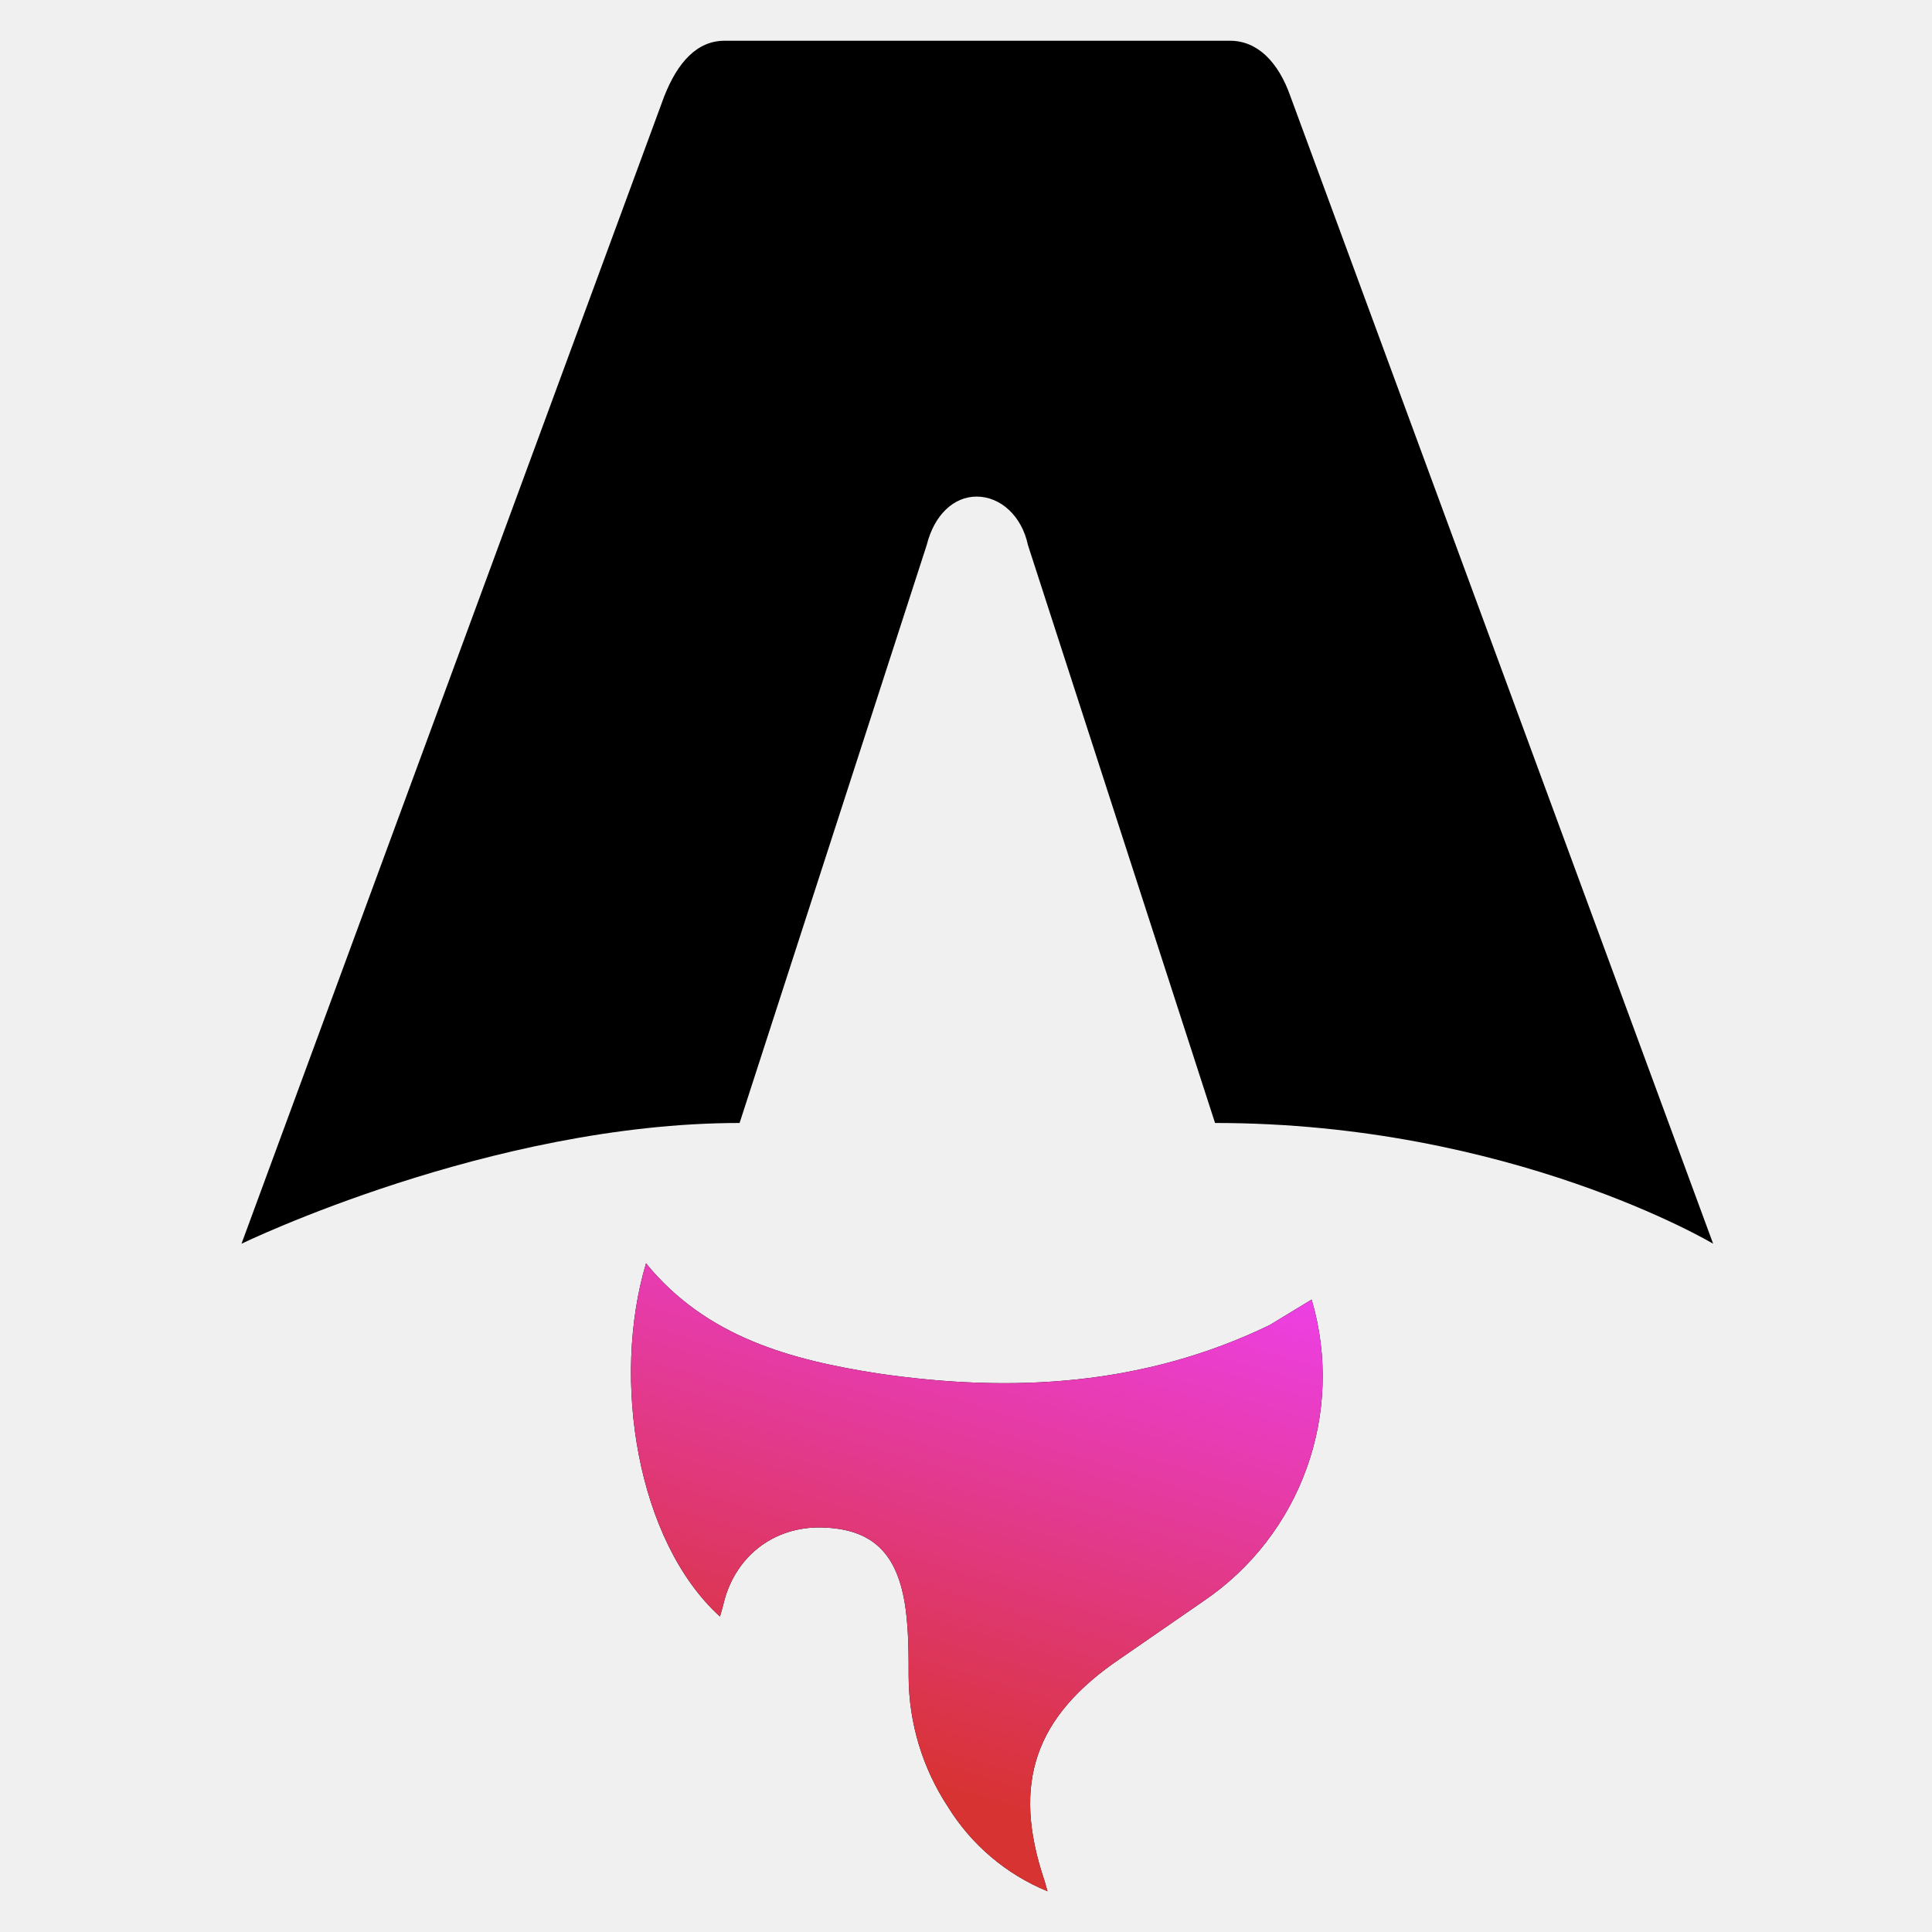
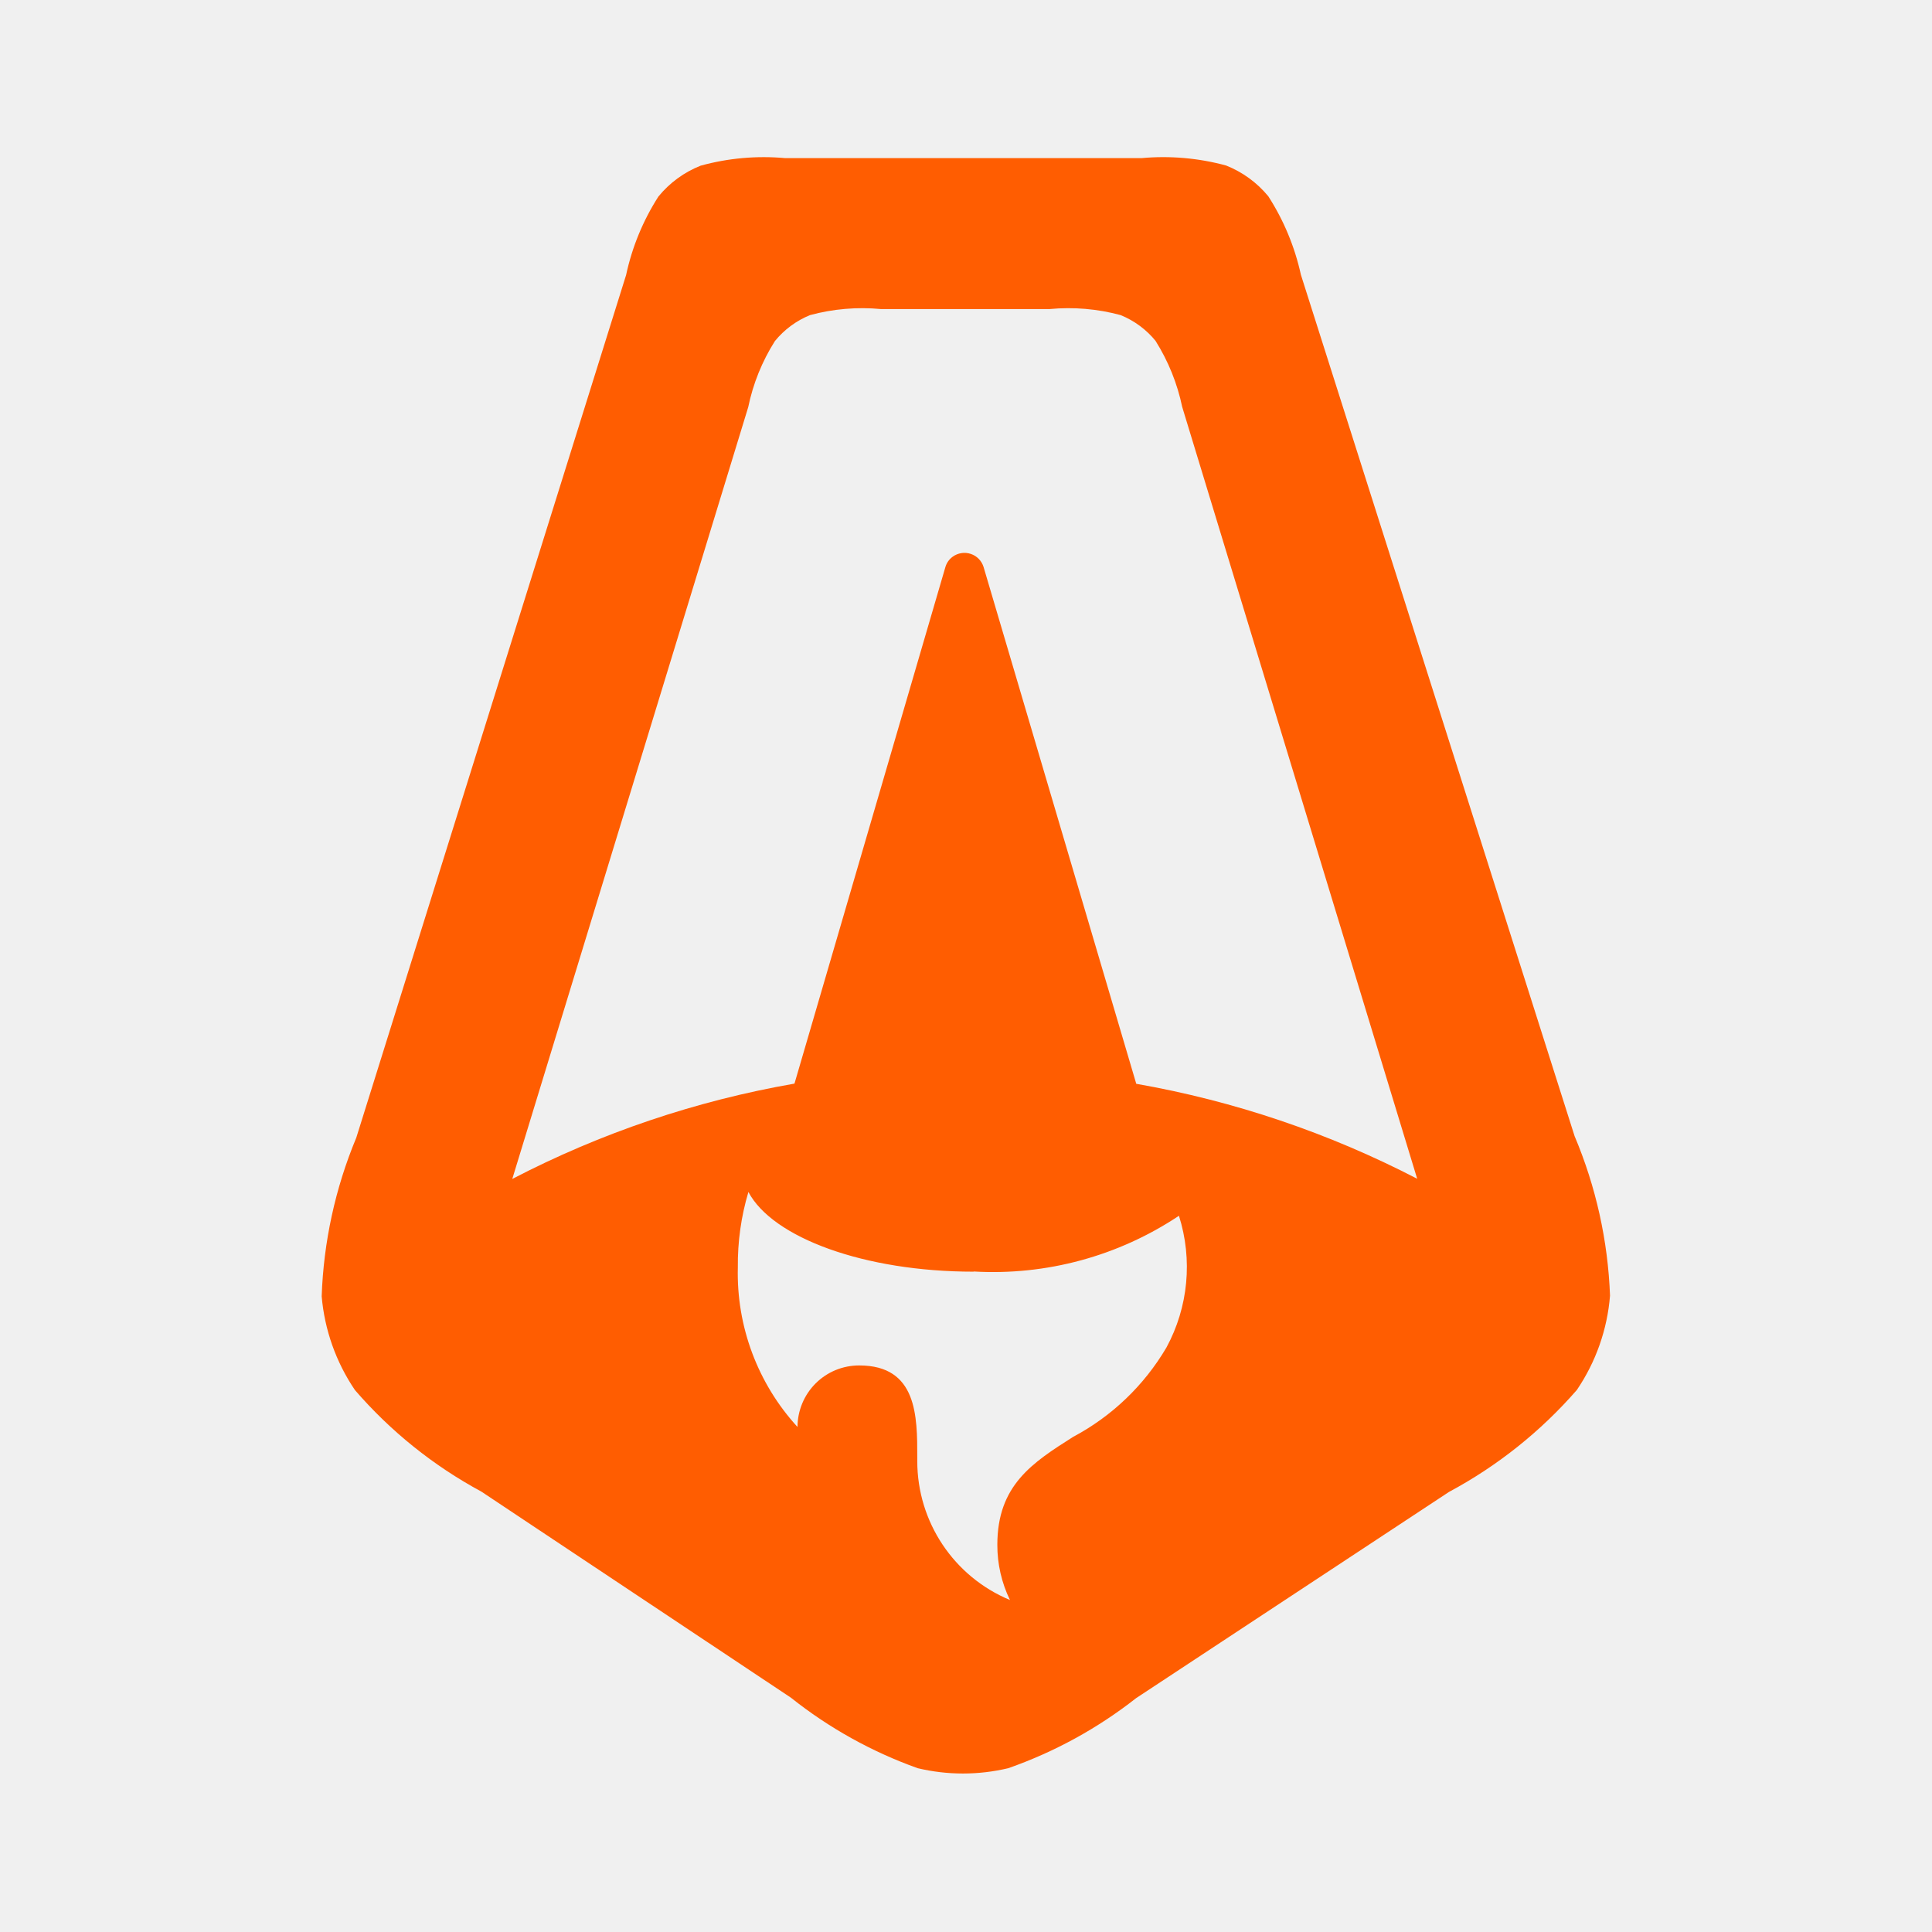
- <svg xmlns="http://www.w3.org/2000/svg" fill="none" viewBox="0 0 128 128">
-   <g>
-     <path d="M47.7 107.1c-5.5-5-7.2-15.7-4.9-23.4 4 4.9 9.6 6.4 15.4 7.3 8.9 1.3 17.6.8 25.9-3.2l2.8-1.7a18 18 0 0 1-7.2 20l-5.5 3.8c-5.6 3.8-7.2 8.2-5 14.7l.2.7a14 14 0 0 1-6.6-5.6 15.8 15.8 0 0 1-2.6-8.6c0-1.5 0-3-.2-4.5-.5-3.7-2.2-5.3-5.5-5.4-3.3-.1-5.9 2-6.6 5.2l-.2.7Z" />
-     <path d="M16 82.4s16.5-8 33-8l12.4-38.3c.5-2 1.8-3.2 3.3-3.2 1.6 0 3 1.3 3.4 3.2l12.4 38.3c19.6 0 33 8 33 8l-28-76c-.8-2.3-2.2-3.7-4-3.7H48c-1.8 0-3.1 1.4-4 3.7l-28 76Z" />
-   </g>
-   <path fill="url(#a)" d="M47.7 107.1c-5.5-5-7.2-15.7-4.9-23.4 4 4.9 9.6 6.4 15.4 7.3 8.9 1.3 17.6.8 25.9-3.2l2.8-1.7a18 18 0 0 1-7.2 20l-5.5 3.8c-5.6 3.8-7.2 8.2-5 14.7l.2.7a14 14 0 0 1-6.6-5.6 15.8 15.8 0 0 1-2.6-8.6c0-1.5 0-3-.2-4.5-.5-3.7-2.2-5.3-5.5-5.4-3.3-.1-5.9 2-6.6 5.2l-.2.7Z" />
-   <defs>
-     <linearGradient id="a" x1="64.7" x2="77.4" y1="119.2" y2="77.4" gradientUnits="userSpaceOnUse">
-       <stop stop-color="#D83333" />
-       <stop offset="1" stop-color="#F041FF" />
-     </linearGradient>
-   </defs>
-   <style>
-     g {
-       fill: #000;
-     }
- 
-     @media (prefers-color-scheme: dark) {
-       g {
-         fill: #FFF;
-       }
-     }
-   </style>
+ <svg xmlns="http://www.w3.org/2000/svg" width="1em" height="1em" preserveAspectRatio="xMidYMid meet" viewBox="0 0 32 32" style="-ms-transform: rotate(360deg); -webkit-transform: rotate(360deg); transform: rotate(360deg);">
+   <path fill="#ff5d01" fill-rule="evenodd" d="M5.9 18.847a7.507 7.507 0 0 0-.572 2.624a3.265 3.265 0 0 0 .551 1.553a7.427 7.427 0 0 0 2.093 1.681l5.128 3.414a7.332 7.332 0 0 0 2.1 1.168a3.239 3.239 0 0 0 1.5 0a7.381 7.381 0 0 0 2.117-1.16L24 24.711a7.512 7.512 0 0 0 2.117-1.688a3.241 3.241 0 0 0 .55-1.563a7.515 7.515 0 0 0-.587-2.643L21.547 4.551a3.973 3.973 0 0 0-.54-1.3a1.733 1.733 0 0 0-.7-.51a3.972 3.972 0 0 0-1.4-.122h-5.902a3.932 3.932 0 0 0-1.4.125a1.713 1.713 0 0 0-.7.512a3.94 3.94 0 0 0-.535 1.3L5.9 18.848Zm13.24-13.2a3.329 3.329 0 0 1 .441 1.093l3.892 12.784a16.168 16.168 0 0 0-4.653-1.573l-2.529-8.56a.331.331 0 0 0-.513-.169a.323.323 0 0 0-.119.169l-2.5 8.557a16.14 16.14 0 0 0-4.674 1.579l3.908-12.784a3.281 3.281 0 0 1 .442-1.094a1.458 1.458 0 0 1 .582-.43a3.31 3.31 0 0 1 1.175-.1h2.793a3.314 3.314 0 0 1 1.176.1a1.454 1.454 0 0 1 .583.432ZM16.127 21.06a5.551 5.551 0 0 0 3.4-.923a2.8 2.8 0 0 1-.207 2.182a3.938 3.938 0 0 1-1.547 1.481c-.674.428-1.254.8-1.254 1.787a2.079 2.079 0 0 0 .209.914a2.49 2.49 0 0 1-1.535-2.3v-.061c0-.683 0-1.524-.962-1.524a1.028 1.028 0 0 0-.391.077a1.021 1.021 0 0 0-.552.551a1.03 1.03 0 0 0-.079.391a3.769 3.769 0 0 1-.988-2.644a4.206 4.206 0 0 1 .175-1.248c.4.757 1.92 1.32 3.731 1.32Z" />
</svg>
